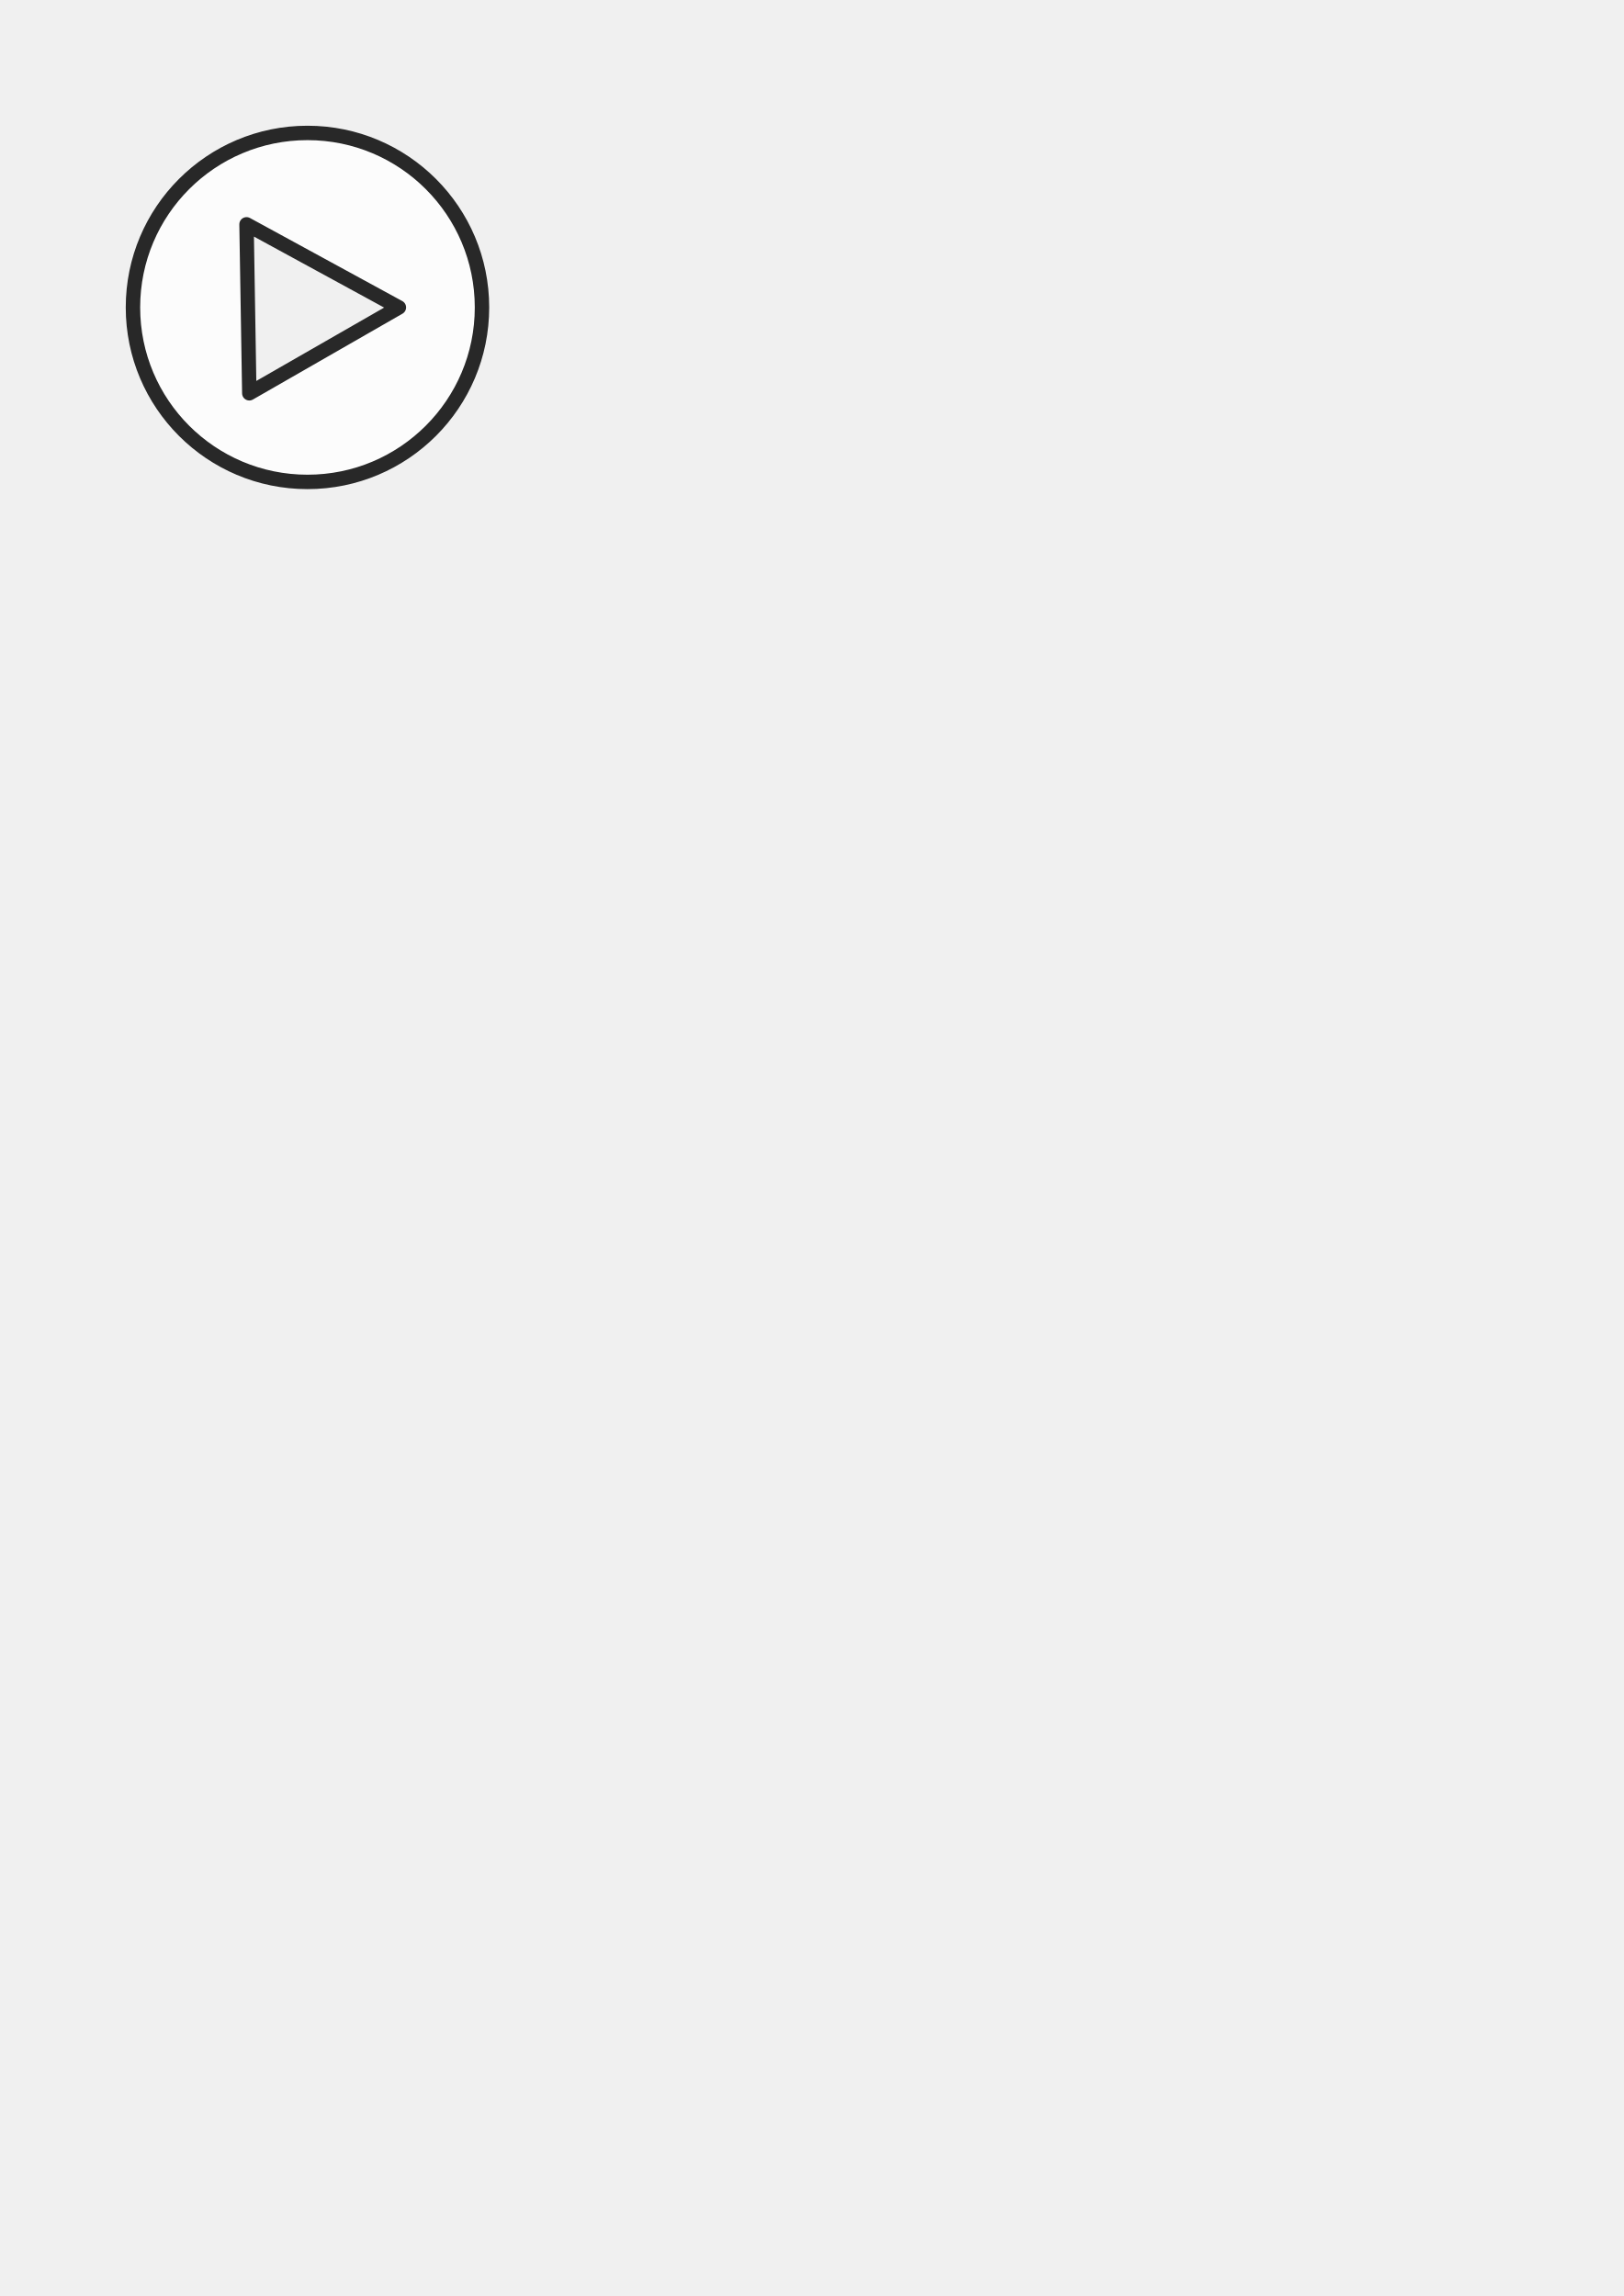
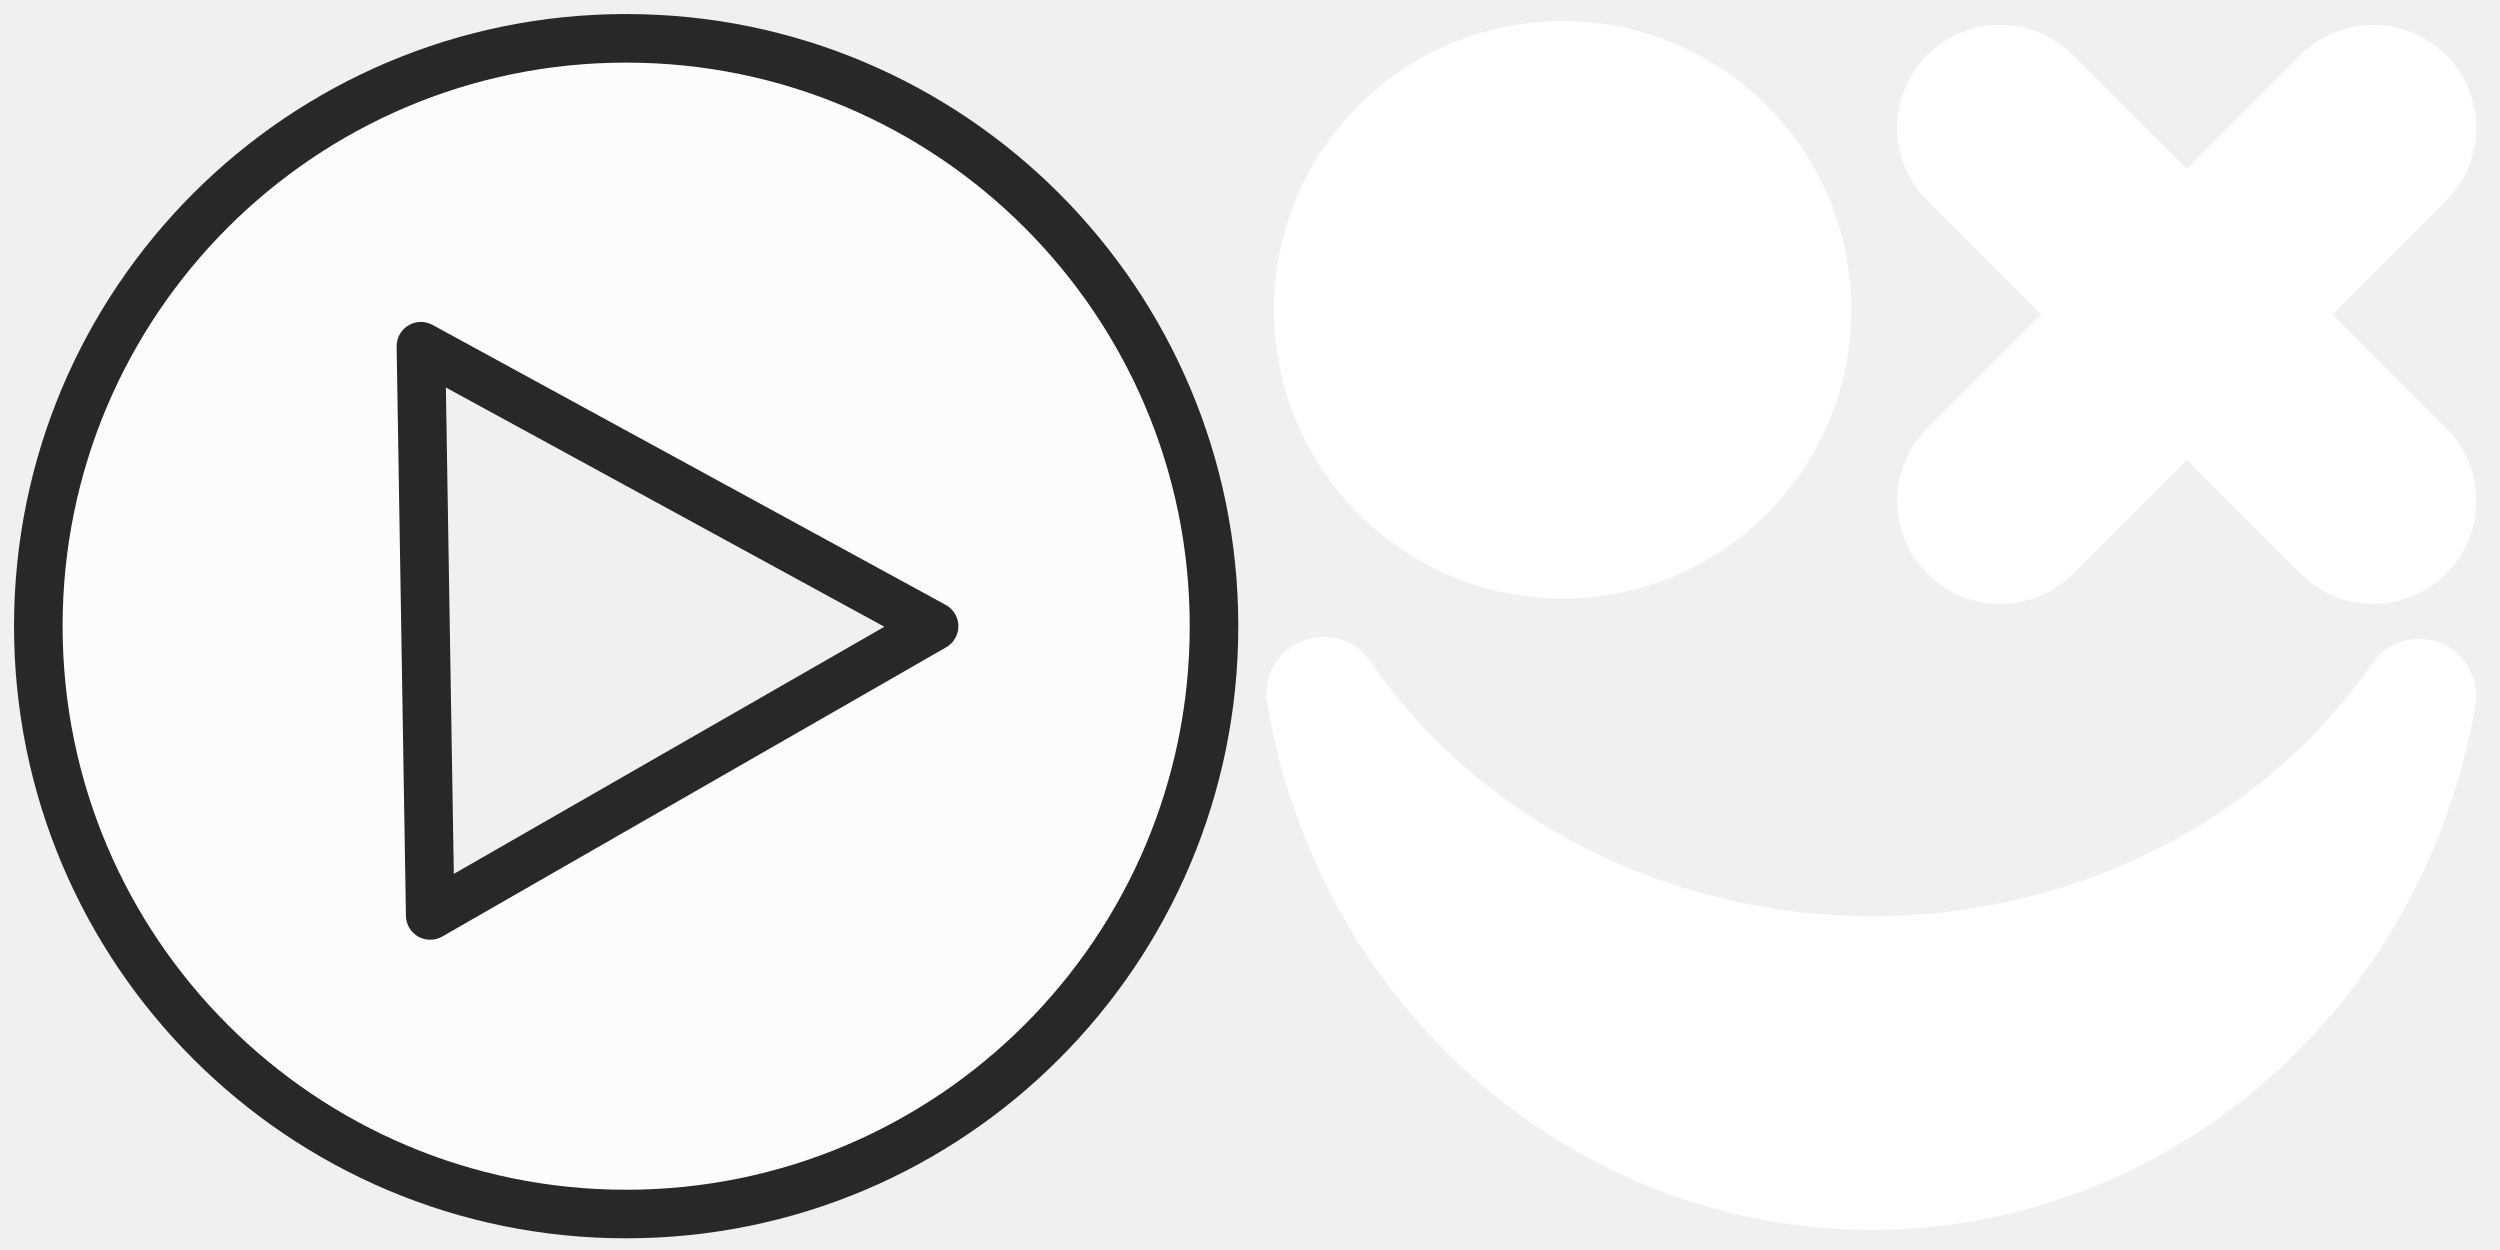
- <svg xmlns="http://www.w3.org/2000/svg" width="210mm" height="297mm" viewBox="0 0 210 297" version="1.1" id="svg5">
+ <svg xmlns="http://www.w3.org/2000/svg" width="128" height="64" viewBox="0 0 33.867 16.933" version="1.1" id="svg5">
  <defs id="defs2" />
  <g id="layer1">
-     <path id="path234" style="fill:#ffffff;stroke-width:1.865;stroke-linecap:round;stroke-linejoin:round;stop-color:#000000;stroke:#282828;stroke-opacity:1;stroke-dasharray:none;fill-opacity:0.793" d="M 39.767 17.196 A 22.571 22.571 0 0 0 17.196 39.767 A 22.571 22.571 0 0 0 39.767 62.338 A 22.571 22.571 0 0 0 62.338 39.767 A 22.571 22.571 0 0 0 39.767 17.196 z M 31.885 29.019 L 51.59 39.767 L 32.244 50.873 L 31.885 29.019 z " />
+     <path id="path234" style="fill:#ffffff;fill-opacity:0.793;stroke:#282828;stroke-width:0.658;stroke-linecap:round;stroke-linejoin:round;stroke-dasharray:none;stroke-opacity:1;stop-color:#000000" d="M 8.483,0.519 A 7.963,7.963 0 0 0 0.519,8.483 7.963,7.963 0 0 0 8.483,16.446 7.963,7.963 0 0 0 16.446,8.483 7.963,7.963 0 0 0 8.483,0.519 Z M 5.702,4.69 12.654,8.483 5.828,12.401 Z" />
+     <path style="fill:#ffffff;stroke:none;stroke-width:1.133;stroke-linecap:round;stroke-linejoin:round" id="path1" d="M 25.073,3.966 A 3.911,3.911 0 0 1 21.4,8.1 3.911,3.911 0 0 1 17.265,4.429 3.911,3.911 0 0 1 20.935,0.292 3.911,3.911 0 0 1 25.073,3.96" />
+     <path id="rect1" style="fill:#ffffff;stroke:none;stroke-width:1.24;stroke-linecap:round;stroke-linejoin:round" d="M 26.111,0.746 C 25.565,1.292 25.564,2.172 26.11,2.718 L 27.652,4.259 26.111,5.8 c -0.546,0.546 -0.547,1.426 -4.54e-4,1.972 0.546,0.546 1.426,0.546 1.972,1e-7 L 29.624,6.231 31.165,7.772 c 0.546,0.546 1.426,0.546 1.972,1e-7 C 33.683,7.226 33.683,6.346 33.136,5.8 L 31.596,4.259 33.137,2.718 C 33.683,2.172 33.683,1.292 33.136,0.746 32.59,0.2 31.711,0.2 31.165,0.746 L 29.624,2.287 28.082,0.746 c -0.546,-0.546 -1.425,-0.546 -1.971,5e-7 z" />
+     <path id="path2" style="fill:#ffffff;stroke:#ffffff;stroke-width:1.548;stroke-linecap:round;stroke-linejoin:round;stroke-opacity:1" d="M 17.93,9.4 A 7.544,7.849 0 0 0 25.794,15.874 7.544,7.849 0 0 0 32.771,9.428 8.793,8.099 0 0 1 25.869,13.173 8.793,8.099 0 0 1 17.93,9.4 Z" />
  </g>
</svg>
